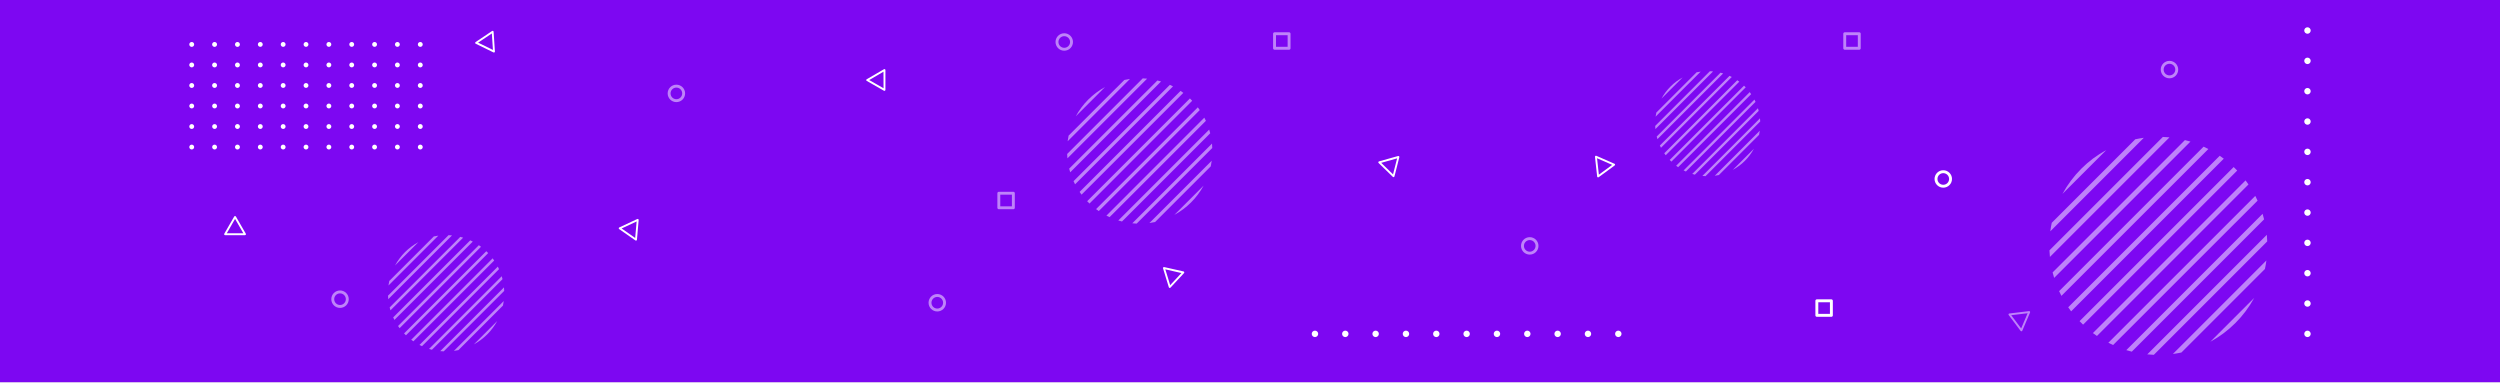
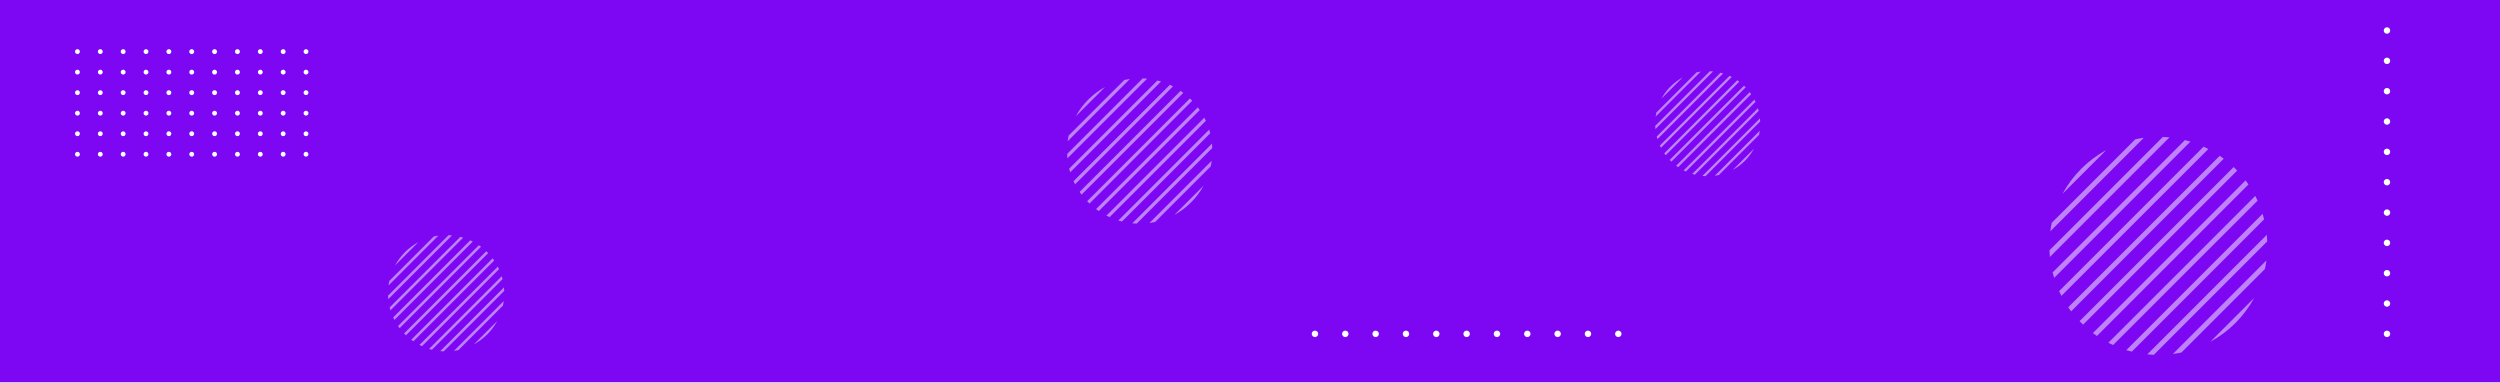
<svg xmlns="http://www.w3.org/2000/svg" viewBox="0 0 1719.52 262.89">
  <defs>
    <style>.cls-1{fill:#7d07f2;}.cls-2{fill:#fff;}.cls-3{opacity:0.5;}.cls-4{fill:none;}</style>
  </defs>
  <g id="Calque_2" data-name="Calque 2">
    <g id="BACKGROUND">
      <rect class="cls-1" width="1719.52" height="262.89" />
-       <path class="cls-2" d="M133.55,30.56a1.68,1.68,0,1,1-1.68-1.68A1.68,1.68,0,0,1,133.55,30.56Z" />
-       <path class="cls-2" d="M149.27,30.56a1.68,1.68,0,1,1-1.67-1.68A1.67,1.67,0,0,1,149.27,30.56Z" />
-       <path class="cls-2" d="M165,30.56a1.68,1.68,0,1,1-1.67-1.68A1.67,1.67,0,0,1,165,30.56Z" />
-       <path class="cls-2" d="M180.71,30.56A1.67,1.67,0,1,1,179,28.88,1.67,1.67,0,0,1,180.71,30.56Z" />
-       <path class="cls-2" d="M196.43,30.56a1.67,1.67,0,1,1-1.67-1.68A1.67,1.67,0,0,1,196.43,30.56Z" />
-       <path class="cls-2" d="M212.15,30.56a1.67,1.67,0,1,1-1.67-1.68A1.67,1.67,0,0,1,212.15,30.56Z" />
-       <path class="cls-2" d="M227.87,30.56a1.67,1.67,0,1,1-1.67-1.68A1.67,1.67,0,0,1,227.87,30.56Z" />
-       <path class="cls-2" d="M243.59,30.56a1.67,1.67,0,1,1-1.67-1.68A1.67,1.67,0,0,1,243.59,30.56Z" />
-       <path class="cls-2" d="M259.31,30.56a1.67,1.67,0,1,1-1.67-1.68A1.67,1.67,0,0,1,259.31,30.56Z" />
-       <path class="cls-2" d="M275,30.56a1.67,1.67,0,1,1-1.67-1.68A1.67,1.67,0,0,1,275,30.56Z" />
-       <path class="cls-2" d="M290.76,30.56a1.68,1.68,0,1,1-1.68-1.68A1.68,1.68,0,0,1,290.76,30.56Z" />
-       <path class="cls-2" d="M133.55,44.67A1.68,1.68,0,1,1,131.87,43,1.68,1.68,0,0,1,133.55,44.67Z" />
-       <path class="cls-2" d="M149.27,44.67A1.68,1.68,0,1,1,147.6,43,1.68,1.68,0,0,1,149.27,44.67Z" />
-       <path class="cls-2" d="M165,44.67A1.68,1.68,0,1,1,163.32,43,1.68,1.68,0,0,1,165,44.67Z" />
-       <path class="cls-2" d="M180.71,44.67A1.67,1.67,0,1,1,179,43,1.68,1.68,0,0,1,180.71,44.67Z" />
-       <path class="cls-2" d="M196.43,44.67A1.67,1.67,0,1,1,194.76,43,1.68,1.68,0,0,1,196.43,44.67Z" />
-       <path class="cls-2" d="M212.15,44.67A1.67,1.67,0,1,1,210.48,43,1.68,1.68,0,0,1,212.15,44.67Z" />
-       <path class="cls-2" d="M227.87,44.67A1.67,1.67,0,1,1,226.2,43,1.68,1.68,0,0,1,227.87,44.67Z" />
-       <path class="cls-2" d="M243.59,44.67A1.67,1.67,0,1,1,241.92,43,1.68,1.68,0,0,1,243.59,44.67Z" />
-       <path class="cls-2" d="M259.31,44.67A1.67,1.67,0,1,1,257.64,43,1.67,1.67,0,0,1,259.31,44.67Z" />
-       <path class="cls-2" d="M275,44.67A1.67,1.67,0,1,1,273.36,43,1.67,1.67,0,0,1,275,44.67Z" />
-       <path class="cls-2" d="M290.76,44.67A1.68,1.68,0,1,1,289.08,43,1.68,1.68,0,0,1,290.76,44.67Z" />
-       <path class="cls-2" d="M133.55,58.79a1.68,1.68,0,1,1-1.68-1.67A1.67,1.67,0,0,1,133.55,58.79Z" />
-       <path class="cls-2" d="M149.27,58.79a1.68,1.68,0,1,1-1.67-1.67A1.67,1.67,0,0,1,149.27,58.79Z" />
-       <path class="cls-2" d="M165,58.79a1.68,1.68,0,1,1-1.67-1.67A1.67,1.67,0,0,1,165,58.79Z" />
-       <path class="cls-2" d="M180.71,58.79A1.67,1.67,0,1,1,179,57.12,1.67,1.67,0,0,1,180.71,58.79Z" />
-       <path class="cls-2" d="M196.43,58.79a1.67,1.67,0,1,1-1.67-1.67A1.67,1.67,0,0,1,196.43,58.79Z" />
-       <path class="cls-2" d="M212.15,58.79a1.67,1.67,0,1,1-1.67-1.67A1.67,1.67,0,0,1,212.15,58.79Z" />
-       <path class="cls-2" d="M227.87,58.79a1.67,1.67,0,1,1-1.67-1.67A1.67,1.67,0,0,1,227.87,58.79Z" />
-       <path class="cls-2" d="M243.59,58.79a1.67,1.67,0,1,1-1.67-1.67A1.67,1.67,0,0,1,243.59,58.79Z" />
-       <path class="cls-2" d="M259.31,58.79a1.67,1.67,0,1,1-1.67-1.67A1.66,1.66,0,0,1,259.31,58.79Z" />
-       <path class="cls-2" d="M275,58.79a1.67,1.67,0,1,1-1.67-1.67A1.66,1.66,0,0,1,275,58.79Z" />
-       <path class="cls-2" d="M290.76,58.79a1.68,1.68,0,1,1-1.68-1.67A1.67,1.67,0,0,1,290.76,58.79Z" />
-       <circle class="cls-2" cx="131.87" cy="72.91" r="1.67" />
-       <circle class="cls-2" cx="147.6" cy="72.91" r="1.67" />
-       <path class="cls-2" d="M165,72.91a1.68,1.68,0,1,1-1.67-1.67A1.67,1.67,0,0,1,165,72.91Z" />
-       <circle class="cls-2" cx="179.04" cy="72.91" r="1.67" />
-       <circle class="cls-2" cx="194.76" cy="72.91" r="1.67" />
-       <circle class="cls-2" cx="210.48" cy="72.91" r="1.67" />
-       <circle class="cls-2" cx="226.2" cy="72.91" r="1.67" />
-       <circle class="cls-2" cx="241.92" cy="72.91" r="1.67" />
-       <circle class="cls-2" cx="257.64" cy="72.91" r="1.67" />
-       <path class="cls-2" d="M275,72.91a1.67,1.67,0,1,1-1.67-1.67A1.67,1.67,0,0,1,275,72.91Z" />
-       <path class="cls-2" d="M290.76,72.91a1.68,1.68,0,1,1-1.68-1.67A1.68,1.68,0,0,1,290.76,72.91Z" />
-       <circle class="cls-2" cx="131.87" cy="87.03" r="1.67" />
-       <circle class="cls-2" cx="147.6" cy="87.03" r="1.67" />
-       <path class="cls-2" d="M165,87a1.68,1.68,0,1,1-1.67-1.67A1.67,1.67,0,0,1,165,87Z" />
-       <circle class="cls-2" cx="179.04" cy="87.03" r="1.67" />
-       <circle class="cls-2" cx="194.76" cy="87.03" r="1.67" />
-       <circle class="cls-2" cx="210.48" cy="87.03" r="1.67" />
-       <circle class="cls-2" cx="226.2" cy="87.03" r="1.67" />
-       <circle class="cls-2" cx="241.92" cy="87.03" r="1.67" />
-       <circle class="cls-2" cx="257.64" cy="87.03" r="1.67" />
-       <path class="cls-2" d="M275,87a1.67,1.67,0,1,1-1.67-1.67A1.67,1.67,0,0,1,275,87Z" />
-       <path class="cls-2" d="M290.76,87a1.68,1.68,0,1,1-1.68-1.67A1.68,1.68,0,0,1,290.76,87Z" />
-       <circle class="cls-2" cx="131.87" cy="101.15" r="1.67" />
-       <circle class="cls-2" cx="147.6" cy="101.15" r="1.67" />
-       <path class="cls-2" d="M165,101.15a1.68,1.68,0,1,1-1.67-1.68A1.67,1.67,0,0,1,165,101.15Z" />
-       <circle class="cls-2" cx="179.04" cy="101.15" r="1.67" />
-       <circle class="cls-2" cx="194.76" cy="101.15" r="1.67" />
-       <circle class="cls-2" cx="210.48" cy="101.15" r="1.67" />
-       <circle class="cls-2" cx="226.2" cy="101.15" r="1.67" />
-       <circle class="cls-2" cx="241.92" cy="101.15" r="1.67" />
-       <circle class="cls-2" cx="257.64" cy="101.15" r="1.67" />
-       <path class="cls-2" d="M275,101.15a1.67,1.67,0,1,1-1.67-1.68A1.67,1.67,0,0,1,275,101.15Z" />
-       <path class="cls-2" d="M290.76,101.15a1.68,1.68,0,1,1-1.68-1.68A1.68,1.68,0,0,1,290.76,101.15Z" />
+       <path class="cls-2" d="M54.94,35.5a1.67,1.67,0,1,1-1.67-1.67A1.67,1.67,0,0,1,54.94,35.5Z" />
+       <path class="cls-2" d="M70.66,35.5A1.67,1.67,0,1,1,69,33.83,1.67,1.67,0,0,1,70.66,35.5Z" />
+       <path class="cls-2" d="M86.38,35.5a1.67,1.67,0,1,1-1.67-1.67A1.67,1.67,0,0,1,86.38,35.5Z" />
+       <path class="cls-2" d="M102.1,35.5a1.67,1.67,0,1,1-1.67-1.67A1.67,1.67,0,0,1,102.1,35.5Z" />
+       <path class="cls-2" d="M117.83,35.5a1.68,1.68,0,1,1-1.68-1.67A1.68,1.68,0,0,1,117.83,35.5Z" />
+       <path class="cls-2" d="M133.55,35.5a1.68,1.68,0,1,1-1.68-1.67A1.68,1.68,0,0,1,133.55,35.5Z" />
+       <path class="cls-2" d="M149.27,35.5a1.68,1.68,0,1,1-1.67-1.67A1.67,1.67,0,0,1,149.27,35.5Z" />
+       <path class="cls-2" d="M165,35.5a1.68,1.68,0,1,1-1.67-1.67A1.67,1.67,0,0,1,165,35.5Z" />
+       <path class="cls-2" d="M180.71,35.5A1.67,1.67,0,1,1,179,33.83,1.67,1.67,0,0,1,180.71,35.5Z" />
+       <path class="cls-2" d="M196.43,35.5a1.67,1.67,0,1,1-1.67-1.67A1.67,1.67,0,0,1,196.43,35.5Z" />
+       <path class="cls-2" d="M212.15,35.5a1.67,1.67,0,1,1-1.67-1.67A1.67,1.67,0,0,1,212.15,35.5Z" />
+       <path class="cls-2" d="M54.94,49.62a1.67,1.67,0,1,1-1.67-1.68A1.67,1.67,0,0,1,54.94,49.62Z" />
+       <path class="cls-2" d="M70.66,49.62A1.67,1.67,0,1,1,69,47.94,1.67,1.67,0,0,1,70.66,49.62Z" />
+       <path class="cls-2" d="M86.38,49.62a1.67,1.67,0,1,1-1.67-1.68A1.67,1.67,0,0,1,86.38,49.62Z" />
+       <path class="cls-2" d="M102.1,49.62a1.67,1.67,0,1,1-1.67-1.68A1.67,1.67,0,0,1,102.1,49.62Z" />
+       <path class="cls-2" d="M117.83,49.62a1.68,1.68,0,1,1-1.68-1.68A1.68,1.68,0,0,1,117.83,49.62Z" />
+       <path class="cls-2" d="M133.55,49.62a1.68,1.68,0,1,1-1.68-1.68A1.68,1.68,0,0,1,133.55,49.62Z" />
+       <path class="cls-2" d="M149.27,49.62a1.68,1.68,0,1,1-1.67-1.68A1.67,1.67,0,0,1,149.27,49.62Z" />
+       <path class="cls-2" d="M165,49.62a1.68,1.68,0,1,1-1.67-1.68A1.67,1.67,0,0,1,165,49.62Z" />
+       <path class="cls-2" d="M180.71,49.62A1.67,1.67,0,1,1,179,47.94,1.67,1.67,0,0,1,180.71,49.62Z" />
+       <path class="cls-2" d="M196.43,49.62a1.67,1.67,0,1,1-1.67-1.68A1.67,1.67,0,0,1,196.43,49.62Z" />
+       <path class="cls-2" d="M212.15,49.62a1.67,1.67,0,1,1-1.67-1.68A1.67,1.67,0,0,1,212.15,49.62Z" />
+       <path class="cls-2" d="M54.94,63.73a1.67,1.67,0,1,1-1.67-1.67A1.67,1.67,0,0,1,54.94,63.73Z" />
+       <path class="cls-2" d="M70.66,63.73A1.67,1.67,0,1,1,69,62.06,1.67,1.67,0,0,1,70.66,63.73Z" />
+       <path class="cls-2" d="M86.38,63.73a1.67,1.67,0,1,1-1.67-1.67A1.66,1.66,0,0,1,86.38,63.73Z" />
+       <path class="cls-2" d="M102.1,63.73a1.67,1.67,0,1,1-1.67-1.67A1.66,1.66,0,0,1,102.1,63.73Z" />
+       <path class="cls-2" d="M117.83,63.73a1.68,1.68,0,1,1-1.68-1.67A1.67,1.67,0,0,1,117.83,63.73Z" />
+       <path class="cls-2" d="M133.55,63.73a1.68,1.68,0,1,1-1.68-1.67A1.67,1.67,0,0,1,133.55,63.73Z" />
+       <path class="cls-2" d="M149.27,63.73a1.68,1.68,0,1,1-1.67-1.67A1.67,1.67,0,0,1,149.27,63.73Z" />
+       <path class="cls-2" d="M165,63.73a1.68,1.68,0,1,1-1.67-1.67A1.67,1.67,0,0,1,165,63.73Z" />
+       <path class="cls-2" d="M180.71,63.73A1.67,1.67,0,1,1,179,62.06,1.67,1.67,0,0,1,180.71,63.73Z" />
+       <path class="cls-2" d="M196.43,63.73a1.67,1.67,0,1,1-1.67-1.67A1.67,1.67,0,0,1,196.43,63.73Z" />
+       <path class="cls-2" d="M212.15,63.73a1.67,1.67,0,1,1-1.67-1.67A1.67,1.67,0,0,1,212.15,63.73Z" />
+       <circle class="cls-2" cx="53.27" cy="77.85" r="1.67" />
+       <circle class="cls-2" cx="68.99" cy="77.85" r="1.67" />
+       <path class="cls-2" d="M86.38,77.85a1.67,1.67,0,1,1-1.67-1.67A1.67,1.67,0,0,1,86.38,77.85Z" />
+       <path class="cls-2" d="M102.1,77.85a1.67,1.67,0,1,1-1.67-1.67A1.67,1.67,0,0,1,102.1,77.85Z" />
+       <circle class="cls-2" cx="116.15" cy="77.85" r="1.67" />
+       <circle class="cls-2" cx="131.87" cy="77.85" r="1.67" />
+       <circle class="cls-2" cx="147.6" cy="77.85" r="1.67" />
+       <circle class="cls-2" cx="163.32" cy="77.85" r="1.67" />
+       <circle class="cls-2" cx="179.04" cy="77.85" r="1.67" />
+       <path class="cls-2" d="M196.43,77.85a1.67,1.67,0,1,1-1.67-1.67A1.67,1.67,0,0,1,196.43,77.85Z" />
+       <path class="cls-2" d="M212.15,77.85a1.67,1.67,0,1,1-1.67-1.67A1.67,1.67,0,0,1,212.15,77.85Z" />
+       <circle class="cls-2" cx="53.27" cy="91.97" r="1.67" />
+       <circle class="cls-2" cx="68.99" cy="91.97" r="1.67" />
+       <path class="cls-2" d="M86.38,92a1.67,1.67,0,1,1-1.67-1.67A1.67,1.67,0,0,1,86.38,92Z" />
+       <path class="cls-2" d="M102.1,92a1.67,1.67,0,1,1-1.67-1.67A1.67,1.67,0,0,1,102.1,92Z" />
+       <circle class="cls-2" cx="116.15" cy="91.97" r="1.67" />
+       <circle class="cls-2" cx="131.87" cy="91.97" r="1.67" />
+       <circle class="cls-2" cx="147.6" cy="91.97" r="1.67" />
+       <circle class="cls-2" cx="163.32" cy="91.97" r="1.67" />
+       <circle class="cls-2" cx="179.04" cy="91.97" r="1.67" />
+       <path class="cls-2" d="M196.43,92a1.67,1.67,0,1,1-1.67-1.67A1.67,1.67,0,0,1,196.43,92Z" />
+       <path class="cls-2" d="M212.15,92a1.67,1.67,0,1,1-1.67-1.67A1.67,1.67,0,0,1,212.15,92Z" />
+       <circle class="cls-2" cx="53.27" cy="106.09" r="1.67" />
+       <circle class="cls-2" cx="68.99" cy="106.09" r="1.67" />
+       <path class="cls-2" d="M86.38,106.09a1.67,1.67,0,1,1-1.67-1.68A1.67,1.67,0,0,1,86.38,106.09Z" />
+       <path class="cls-2" d="M102.1,106.09a1.67,1.67,0,1,1-1.67-1.68A1.67,1.67,0,0,1,102.1,106.09Z" />
+       <circle class="cls-2" cx="116.15" cy="106.09" r="1.67" />
+       <circle class="cls-2" cx="131.87" cy="106.09" r="1.67" />
+       <circle class="cls-2" cx="147.6" cy="106.09" r="1.67" />
+       <circle class="cls-2" cx="163.32" cy="106.09" r="1.67" />
+       <circle class="cls-2" cx="179.04" cy="106.09" r="1.67" />
+       <path class="cls-2" d="M196.43,106.09a1.67,1.67,0,1,1-1.67-1.68A1.67,1.67,0,0,1,196.43,106.09Z" />
+       <path class="cls-2" d="M212.15,106.09a1.67,1.67,0,1,1-1.67-1.68A1.67,1.67,0,0,1,212.15,106.09Z" />
      <g class="cls-3">
        <path class="cls-4" d="M813.91,63.86l-70,70a50.09,50.09,0,0,0,3.84,4.52L818.43,67.7A50.09,50.09,0,0,0,813.91,63.86Z" />
        <path class="cls-4" d="M798.59,56.05l-62.5,62.5a46.83,46.83,0,0,0,2.3,6l66.25-66.25A46.83,46.83,0,0,0,798.59,56.05Z" />
        <path class="cls-4" d="M806.81,59.4l-67.37,67.37a50.67,50.67,0,0,0,3.12,5.22L812,62.52A50.67,50.67,0,0,0,806.81,59.4Z" />
        <path class="cls-4" d="M783.89,53.85a50.76,50.76,0,0,0-6.68.44L734.33,97.17a50.76,50.76,0,0,0-.44,6.68c0,.69,0,1.38,0,2.07l52-52C785.27,53.86,784.58,53.85,783.89,53.85Z" />
        <path class="cls-4" d="M820,69.31,749.35,140a50.1,50.1,0,0,0,4.51,3.83l70-70A50.1,50.1,0,0,0,820,69.31Z" />
        <path class="cls-4" d="M760.05,59.88,739.92,80A49.66,49.66,0,0,0,735,93.27L773.31,55A49.66,49.66,0,0,0,760.05,59.88Z" />
        <path class="cls-4" d="M789,54.1l-54.83,54.83a50.41,50.41,0,0,0,1.25,7.1l60.68-60.68A50.41,50.41,0,0,0,789,54.1Z" />
        <path class="cls-4" d="M807.72,147.81l20.13-20.13a49.53,49.53,0,0,0,4.91-13.26l-38.3,38.3A49.53,49.53,0,0,0,807.72,147.81Z" />
        <path class="cls-4" d="M825.21,75.7l-69.47,69.47a47.48,47.48,0,0,0,5.23,3.12l67.36-67.36A47.48,47.48,0,0,0,825.21,75.7Z" />
        <path class="cls-4" d="M833.89,103.85c0-.7,0-1.39,0-2.07l-52,52c.68,0,1.37,0,2.07,0a50.6,50.6,0,0,0,6.67-.45l42.88-42.88A50.6,50.6,0,0,0,833.89,103.85Z" />
        <path class="cls-4" d="M829.39,83.09l-66.26,66.26a50,50,0,0,0,6,2.3l62.51-62.51A50.59,50.59,0,0,0,829.39,83.09Z" />
        <path class="cls-4" d="M832.39,91.66,771.7,152.35a49,49,0,0,0,7.1,1.24l54.83-54.83A49,49,0,0,0,832.39,91.66Z" />
        <path class="cls-2" d="M739.92,80l20.13-20.13A50.26,50.26,0,0,0,739.92,80Z" />
        <path class="cls-2" d="M773.31,55,735,93.27c-.28,1.28-.5,2.58-.68,3.9l42.88-42.88C775.89,54.47,774.59,54.7,773.31,55Z" />
        <path class="cls-2" d="M786,53.89l-52,52c0,1,.11,2,.21,3L789,54.1C788,54,787,53.93,786,53.89Z" />
        <path class="cls-2" d="M796.07,55.35,735.39,116c.21.85.44,1.69.7,2.52l62.5-62.5C797.76,55.79,796.92,55.56,796.07,55.35Z" />
        <path class="cls-2" d="M804.64,58.35,738.39,124.6c.33.73.68,1.45,1.05,2.17L806.81,59.4C806.09,59,805.37,58.68,804.64,58.35Z" />
        <path class="cls-2" d="M812,62.52,742.56,132c.43.64.88,1.27,1.34,1.88l70-70C813.3,63.4,812.67,63,812,62.52Z" />
        <path class="cls-2" d="M818.43,67.7l-70.69,70.69c.52.55,1.06,1.08,1.61,1.61L820,69.31C819.51,68.76,819,68.22,818.43,67.7Z" />
        <path class="cls-2" d="M823.87,73.82l-70,70c.62.46,1.24.91,1.88,1.34L825.21,75.7C824.78,75.06,824.33,74.44,823.87,73.82Z" />
        <path class="cls-2" d="M828.33,80.93,761,148.29c.71.37,1.43.72,2.16,1.06l66.26-66.26C829.05,82.36,828.7,81.64,828.33,80.93Z" />
        <path class="cls-2" d="M831.69,89.14l-62.51,62.51c.83.25,1.67.49,2.52.7l60.69-60.69C832.18,90.81,831.94,90,831.69,89.14Z" />
        <path class="cls-2" d="M833.63,98.76,778.8,153.59c1,.1,2,.17,3,.21l52-52C833.8,100.76,833.73,99.76,833.63,98.76Z" />
        <path class="cls-2" d="M832.76,114.42c.28-1.28.51-2.58.68-3.9L790.56,153.4c1.32-.17,2.62-.4,3.9-.68Z" />
        <path class="cls-2" d="M827.85,127.68l-20.13,20.13A50.26,50.26,0,0,0,827.85,127.68Z" />
      </g>
      <g class="cls-3">
        <path class="cls-4" d="M330.86,169.72l-56,56a40.88,40.88,0,0,0,3.07,3.61l56.55-56.55A40.88,40.88,0,0,0,330.86,169.72Z" />
        <path class="cls-4" d="M318.61,163.47l-50,50a40.06,40.06,0,0,0,1.84,4.83l53-53A40.06,40.06,0,0,0,318.61,163.47Z" />
        <path class="cls-4" d="M325.18,166.15l-53.9,53.9a40.84,40.84,0,0,0,2.5,4.18l55.58-55.58A40.84,40.84,0,0,0,325.18,166.15Z" />
        <path class="cls-4" d="M306.84,161.71a39.26,39.26,0,0,0-5.34.36l-34.3,34.3a39.26,39.26,0,0,0-.36,5.34c0,.56,0,1.11,0,1.66l41.62-41.62C308,161.73,307.4,161.71,306.84,161.71Z" />
        <path class="cls-4" d="M335.76,174.08l-56.55,56.55a40.63,40.63,0,0,0,3.61,3.07l56-56A40.63,40.63,0,0,0,335.76,174.08Z" />
-         <path class="cls-4" d="M287.77,166.54l-16.1,16.1a40,40,0,0,0-3.93,10.61l30.64-30.64A40,40,0,0,0,287.77,166.54Z" />
+         <path class="cls-4" d="M287.77,166.54l-16.1,16.1a39.63,39.63,0,0,0-3.93,10.61l30.64-30.64A40,40,0,0,0,287.77,166.54Z" />
        <path class="cls-4" d="M310.91,161.92l-43.86,43.86a39.42,39.42,0,0,0,1,5.68l48.55-48.55A39.42,39.42,0,0,0,310.91,161.92Z" />
        <path class="cls-4" d="M325.91,236.88l16.1-16.1a39.63,39.63,0,0,0,3.93-10.61L315.3,240.81A39.63,39.63,0,0,0,325.91,236.88Z" />
        <path class="cls-4" d="M339.9,179.19l-55.58,55.58a40.13,40.13,0,0,0,4.18,2.5l53.9-53.9A40.13,40.13,0,0,0,339.9,179.19Z" />
-         <path class="cls-4" d="M346.84,201.71c0-.55,0-1.11,0-1.65l-41.62,41.61c.55,0,1.11,0,1.66,0a40.94,40.94,0,0,0,5.34-.35l34.31-34.31A40.94,40.94,0,0,0,346.84,201.71Z" />
+         <path class="cls-4" d="M346.84,201.71c0-.55,0-1.11,0-1.65l-41.62,41.61c.55,0,1.11,0,1.66,0a40.94,40.94,0,0,0,5.34-.35l34.3-34.31A39.26,39.26,0,0,0,346.84,201.71Z" />
        <path class="cls-4" d="M343.24,185.11l-53,53a38,38,0,0,0,4.84,1.84l50-50A39.58,39.58,0,0,0,343.24,185.11Z" />
        <path class="cls-4" d="M345.64,192l-48.55,48.55a39.57,39.57,0,0,0,5.69,1l43.86-43.86A41,41,0,0,0,345.64,192Z" />
        <path class="cls-2" d="M271.67,182.64l16.1-16.1A40.11,40.11,0,0,0,271.67,182.64Z" />
        <path class="cls-2" d="M298.38,162.61l-30.64,30.64q-.33,1.55-.54,3.12l34.3-34.3Q299.92,162.28,298.38,162.61Z" />
        <path class="cls-2" d="M308.5,161.75l-41.62,41.62c0,.81.08,1.61.17,2.41l43.86-43.86C310.11,161.84,309.31,161.78,308.5,161.75Z" />
        <path class="cls-2" d="M316.59,162.91,268,211.46c.17.68.36,1.35.56,2l50-50C317.94,163.27,317.27,163.08,316.59,162.91Z" />
        <path class="cls-2" d="M323.44,165.31l-53,53q.4.88.84,1.74l53.9-53.9Q324.33,165.72,323.44,165.31Z" />
        <path class="cls-2" d="M329.36,168.65l-55.58,55.58c.35.51.7,1,1.07,1.5l56-56C330.37,169.36,329.87,169,329.36,168.65Z" />
        <path class="cls-2" d="M334.47,172.79l-56.55,56.55q.63.66,1.29,1.29l56.55-56.55Q335.13,173.42,334.47,172.79Z" />
        <path class="cls-2" d="M338.83,177.69l-56,56c.49.37,1,.73,1.5,1.07l55.58-55.58C339.56,178.68,339.2,178.18,338.83,177.69Z" />
        <path class="cls-2" d="M342.4,183.37l-53.9,53.9q.86.43,1.74.84l53-53Q342.84,184.23,342.4,183.37Z" />
        <path class="cls-2" d="M345.08,190l-50,50c.66.21,1.33.39,2,.56L345.64,192C345.47,191.28,345.29,190.61,345.08,190Z" />
        <path class="cls-2" d="M346.64,197.65l-43.86,43.86c.79.08,1.6.13,2.4.16l41.62-41.61C346.77,199.25,346.72,198.44,346.64,197.65Z" />
-         <path class="cls-2" d="M345.94,210.17c.22-1,.4-2.06.55-3.12l-34.31,34.31c1.06-.15,2.1-.33,3.12-.55Z" />
+         <path class="cls-2" d="M345.94,210.17q.33-1.53.54-3.12l-34.3,34.31c1.06-.15,2.1-.33,3.12-.55Z" />
        <path class="cls-2" d="M342,220.78l-16.1,16.1A40.11,40.11,0,0,0,342,220.78Z" />
      </g>
-       <g class="cls-3">
-         <path class="cls-2" d="M644.67,214.23a6,6,0,1,1,6-6A6,6,0,0,1,644.67,214.23Zm0-10a4,4,0,1,0,4,4A4,4,0,0,0,644.67,204.23Z" />
-       </g>
-       <g class="cls-3">
-         <path class="cls-2" d="M732,34.88a6,6,0,1,1,6-6A6,6,0,0,1,732,34.88Zm0-10a4,4,0,1,0,4,4A4,4,0,0,0,732,24.88Z" />
-       </g>
-       <g class="cls-3">
-         <path class="cls-2" d="M233.87,211.78a6,6,0,1,1,6-6A6,6,0,0,1,233.87,211.78Zm0-10a4,4,0,1,0,4,4A4,4,0,0,0,233.87,201.78Z" />
-       </g>
-       <g class="cls-3">
-         <path class="cls-2" d="M465.22,70.24a6,6,0,1,1,6-6A6,6,0,0,1,465.22,70.24Zm0-10a4,4,0,1,0,4,4A4,4,0,0,0,465.22,60.24Z" />
-       </g>
-       <path class="cls-2" d="M168.51,161.75H154.83a.66.66,0,0,1-.57-.34.65.65,0,0,1,0-.66l6.83-11.84a.7.7,0,0,1,1.16,0l6.83,11.84a.65.65,0,0,1,0,.66A.66.66,0,0,1,168.51,161.75ZM156,160.42h11.36l-5.68-9.85Z" />
-       <path class="cls-2" d="M596.17,54.49,608,47.6a.67.67,0,0,1,.67,0,.68.68,0,0,1,.33.57L609,61.84a.69.69,0,0,1-1,.58l-11.87-6.78a.69.69,0,0,1-.34-.58A.68.68,0,0,1,596.17,54.49Zm11.49-5.16-9.82,5.73,9.87,5.64Z" />
-       <path class="cls-2" d="M437.06,165.39l-11.21-7.82a.68.68,0,0,1-.28-.6.68.68,0,0,1,.38-.55l12.38-5.79a.69.69,0,0,1,.95.66l-1.18,13.62a.66.66,0,0,1-1,.48Zm-9.5-8.25,9.32,6.51,1-11.33Z" />
-       <path class="cls-2" d="M814.36,187.86l-9.31,10a.65.65,0,0,1-.63.19.66.66,0,0,1-.49-.45l-4-13.07a.69.69,0,0,1,.78-.84l13.33,3a.66.66,0,0,1,.49.45A.67.67,0,0,1,814.36,187.86Zm-9.5,8.27,7.74-8.33-11.08-2.54Z" />
-       <path class="cls-2" d="M327.15,28.9l11.35-7.61a.67.67,0,0,1,1,.51l.91,13.64a.69.69,0,0,1-.95.64l-12.27-6a.63.63,0,0,1-.37-.55A.66.66,0,0,1,327.15,28.9ZM338.29,23l-9.44,6.33,10.2,5Z" />
-       <g class="cls-3">
-         <path class="cls-2" d="M697,143.91H687a1,1,0,0,1-1-1v-10a1,1,0,0,1,1-1h10a1,1,0,0,1,1,1v10A1,1,0,0,1,697,143.91Zm-9-2h8v-8h-8Z" />
-       </g>
-       <circle class="cls-2" cx="1587.1" cy="229.63" r="2.22" />
-       <circle class="cls-2" cx="1587.1" cy="208.76" r="2.22" />
-       <circle class="cls-2" cx="1587.1" cy="187.9" r="2.22" />
-       <circle class="cls-2" cx="1587.1" cy="167.04" r="2.22" />
-       <path class="cls-2" d="M1587.1,144a2.22,2.22,0,1,1-2.22,2.22A2.23,2.23,0,0,1,1587.1,144Z" />
-       <circle class="cls-2" cx="1587.1" cy="125.31" r="2.22" />
-       <circle class="cls-2" cx="1587.1" cy="104.45" r="2.22" />
-       <circle class="cls-2" cx="1587.1" cy="83.58" r="2.22" />
-       <circle class="cls-2" cx="1587.1" cy="62.72" r="2.22" />
-       <circle class="cls-2" cx="1587.1" cy="41.86" r="2.22" />
-       <circle class="cls-2" cx="1587.1" cy="20.99" r="2.22" />
+       <circle class="cls-2" cx="1641.78" cy="229.63" r="2.22" />
+       <circle class="cls-2" cx="1641.78" cy="208.76" r="2.22" />
+       <circle class="cls-2" cx="1641.78" cy="187.9" r="2.22" />
+       <circle class="cls-2" cx="1641.78" cy="167.04" r="2.22" />
+       <path class="cls-2" d="M1641.78,144a2.22,2.22,0,1,1-2.21,2.22A2.22,2.22,0,0,1,1641.78,144Z" />
+       <circle class="cls-2" cx="1641.78" cy="125.31" r="2.22" />
+       <circle class="cls-2" cx="1641.78" cy="104.45" r="2.22" />
+       <circle class="cls-2" cx="1641.78" cy="83.58" r="2.22" />
+       <circle class="cls-2" cx="1641.78" cy="62.72" r="2.22" />
+       <circle class="cls-2" cx="1641.78" cy="41.86" r="2.22" />
+       <circle class="cls-2" cx="1641.78" cy="20.99" r="2.22" />
      <circle class="cls-2" cx="1113.08" cy="229.63" r="2.22" />
      <circle class="cls-2" cx="1092.21" cy="229.63" r="2.22" />
-       <circle class="cls-2" cx="1071.35" cy="229.63" r="2.22" />
+       <path class="cls-2" d="M1069.13,229.63a2.22,2.22,0,1,1,2.22,2.21A2.21,2.21,0,0,1,1069.13,229.63Z" />
      <circle class="cls-2" cx="1050.49" cy="229.63" r="2.22" />
      <circle class="cls-2" cx="1029.62" cy="229.63" r="2.22" />
-       <circle class="cls-2" cx="1008.76" cy="229.63" r="2.22" />
+       <path class="cls-2" d="M1006.54,229.63a2.22,2.22,0,1,1,2.22,2.21A2.21,2.21,0,0,1,1006.54,229.63Z" />
      <circle class="cls-2" cx="987.9" cy="229.63" r="2.22" />
      <circle class="cls-2" cx="967.03" cy="229.63" r="2.22" />
      <circle class="cls-2" cx="946.17" cy="229.63" r="2.22" />
      <circle class="cls-2" cx="925.31" cy="229.63" r="2.22" />
      <circle class="cls-2" cx="904.44" cy="229.63" r="2.22" />
      <g class="cls-3">
        <path class="cls-4" d="M1196.28,56.16l-50.62,50.62a35.85,35.85,0,0,0,2.77,3.26l51.11-51.11A35.85,35.85,0,0,0,1196.28,56.16Z" />
        <path class="cls-4" d="M1185.2,50.51,1140,95.7a34.8,34.8,0,0,0,1.66,4.37l47.9-47.9A34.8,34.8,0,0,0,1185.2,50.51Z" />
        <path class="cls-4" d="M1191.14,52.93l-48.71,48.71a35.94,35.94,0,0,0,2.26,3.78l50.23-50.23A35.94,35.94,0,0,0,1191.14,52.93Z" />
        <path class="cls-4" d="M1174.57,48.92a36.62,36.62,0,0,0-4.83.32l-31,31a36.62,36.62,0,0,0-.32,4.83c0,.5,0,1,0,1.49L1176.06,49C1175.57,48.93,1175.07,48.92,1174.57,48.92Z" />
        <path class="cls-4" d="M1200.71,60.09l-51.12,51.12a39.22,39.22,0,0,0,3.27,2.77l50.62-50.62A39.22,39.22,0,0,0,1200.71,60.09Z" />
        <path class="cls-4" d="M1157.33,53.28l-14.55,14.55a36,36,0,0,0-3.55,9.59l27.69-27.69A36,36,0,0,0,1157.33,53.28Z" />
        <path class="cls-4" d="M1178.24,49.1,1138.6,88.74a36.32,36.32,0,0,0,.9,5.14L1183.38,50A36.32,36.32,0,0,0,1178.24,49.1Z" />
        <path class="cls-4" d="M1191.8,116.85l14.55-14.55a36,36,0,0,0,3.56-9.59l-27.7,27.7A36,36,0,0,0,1191.8,116.85Z" />
-         <path class="cls-4" d="M1204.45,64.72,1154.22,115a35.86,35.86,0,0,0,3.78,2.25l48.7-48.7A35.86,35.86,0,0,0,1204.45,64.72Z" />
-         <path class="cls-4" d="M1210.72,85.07q0-.75,0-1.5l-37.62,37.62q.75,0,1.5,0a36.58,36.58,0,0,0,4.82-.32l31-31A36.58,36.58,0,0,0,1210.72,85.07Z" />
+         <path class="cls-4" d="M1204.45,64.72,1154.22,115a35.86,35.86,0,0,0,3.78,2.25l48.7-48.7A34.87,34.87,0,0,0,1204.45,64.72Z" />
+         <path class="cls-4" d="M1210.72,85.07q0-.75,0-1.5l-37.62,37.62q.75,0,1.5,0a36.47,36.47,0,0,0,4.82-.32l31-31A36.58,36.58,0,0,0,1210.72,85.07Z" />
        <path class="cls-4" d="M1207.47,70.06,1159.56,118a36.42,36.42,0,0,0,4.37,1.66l45.2-45.2A36.42,36.42,0,0,0,1207.47,70.06Z" />
        <path class="cls-4" d="M1209.64,76.26l-43.88,43.88a36.17,36.17,0,0,0,5.13.89l39.64-39.64A36.17,36.17,0,0,0,1209.64,76.26Z" />
        <path class="cls-2" d="M1142.78,67.83l14.55-14.55A36.38,36.38,0,0,0,1142.78,67.83Z" />
        <path class="cls-2" d="M1166.92,49.73l-27.69,27.69c-.2.93-.36,1.87-.49,2.82l31-31C1168.79,49.36,1167.85,49.53,1166.92,49.73Z" />
        <path class="cls-2" d="M1176.06,49l-37.61,37.61c0,.74.08,1.46.15,2.18l39.64-39.64C1177.52,49,1176.8,49,1176.06,49Z" />
        <path class="cls-2" d="M1183.38,50,1139.5,93.88c.15.61.32,1.22.51,1.82l45.19-45.19C1184.6,50.32,1184,50.15,1183.38,50Z" />
        <path class="cls-2" d="M1189.57,52.17l-47.9,47.9c.24.53.5,1.05.76,1.57l48.71-48.71C1190.62,52.67,1190.1,52.41,1189.57,52.17Z" />
        <path class="cls-2" d="M1194.92,55.19l-50.23,50.23c.31.46.63.91,1,1.36l50.62-50.62C1195.83,55.82,1195.38,55.5,1194.92,55.19Z" />
        <path class="cls-2" d="M1199.54,58.93,1148.43,110c.38.4.77.79,1.16,1.17l51.12-51.12C1200.33,59.7,1199.94,59.31,1199.54,58.93Z" />
        <path class="cls-2" d="M1203.48,63.36,1152.86,114c.44.33.9.65,1.36,1l50.23-50.23C1204.13,64.26,1203.81,63.8,1203.48,63.36Z" />
        <path class="cls-2" d="M1206.7,68.5,1158,117.2c.51.27,1,.52,1.56.77l47.91-47.91C1207.22,69.53,1207,69,1206.7,68.5Z" />
        <path class="cls-2" d="M1209.13,74.43l-45.2,45.2c.61.18,1.21.35,1.83.51l43.88-43.88C1209.48,75.64,1209.31,75,1209.13,74.43Z" />
        <path class="cls-2" d="M1210.53,81.39,1170.89,121c.72.08,1.45.13,2.18.16l37.62-37.62C1210.66,82.84,1210.61,82.11,1210.53,81.39Z" />
        <path class="cls-2" d="M1209.91,92.71c.2-.92.36-1.86.49-2.82l-31,31c1-.13,1.9-.29,2.82-.49Z" />
        <path class="cls-2" d="M1206.35,102.3l-14.55,14.55A36.14,36.14,0,0,0,1206.35,102.3Z" />
      </g>
      <g class="cls-3">
-         <path class="cls-4" d="M1529.56,109.14l-105,105a74.34,74.34,0,0,0,5.75,6.78l106-106A76,76,0,0,0,1529.56,109.14Z" />
+         <path class="cls-4" d="M1529.56,109.14l-105,105a74.34,74.34,0,0,0,5.75,6.78l106-106A74.34,74.34,0,0,0,1529.56,109.14Z" />
        <path class="cls-4" d="M1506.58,97.42l-93.75,93.76a74.91,74.91,0,0,0,3.44,9.07l99.39-99.38A72.87,72.87,0,0,0,1506.58,97.42Z" />
        <path class="cls-4" d="M1518.91,102.45,1417.86,203.5a75.36,75.36,0,0,0,4.67,7.84l104.22-104.21A73.73,73.73,0,0,0,1518.91,102.45Z" />
        <path class="cls-4" d="M1484.53,94.12a77,77,0,0,0-10,.66l-64.32,64.32a77,77,0,0,0-.66,10c0,1,0,2.07.06,3.1l78-78C1486.6,94.14,1485.57,94.12,1484.53,94.12Z" />
        <path class="cls-4" d="M1538.75,117.31l-106,106a74.21,74.21,0,0,0,6.77,5.75l105-105A74.21,74.21,0,0,0,1538.75,117.31Z" />
        <path class="cls-4" d="M1448.77,103.17l-30.19,30.19a74.43,74.43,0,0,0-7.37,19.89l57.45-57.45A74.43,74.43,0,0,0,1448.77,103.17Z" />
        <path class="cls-4" d="M1492.15,94.5l-82.24,82.24a76.6,76.6,0,0,0,1.86,10.66l91-91A76.2,76.2,0,0,0,1492.15,94.5Z" />
        <path class="cls-4" d="M1520.28,235.06l30.19-30.19a74.43,74.43,0,0,0,7.37-19.89l-57.45,57.45A74.43,74.43,0,0,0,1520.28,235.06Z" />
        <path class="cls-4" d="M1546.52,126.89,1442.3,231.11a77.24,77.24,0,0,0,7.84,4.68l101.06-101A76.3,76.3,0,0,0,1546.52,126.89Z" />
        <path class="cls-4" d="M1559.53,169.12c0-1,0-2.08-.07-3.11l-78,78c1,0,2.06.07,3.11.07a75.24,75.24,0,0,0,10-.67l64.32-64.32A75.24,75.24,0,0,0,1559.53,169.12Z" />
        <path class="cls-4" d="M1552.78,138l-99.38,99.38a75.36,75.36,0,0,0,9.07,3.45l93.76-93.76A75.36,75.36,0,0,0,1552.78,138Z" />
        <path class="cls-4" d="M1557.28,150.84l-91,91a73.38,73.38,0,0,0,10.65,1.86l82.24-82.24A73.38,73.38,0,0,0,1557.28,150.84Z" />
        <path class="cls-2" d="M1418.58,133.36l30.19-30.19A75.37,75.37,0,0,0,1418.58,133.36Z" />
        <path class="cls-2" d="M1468.66,95.8l-57.45,57.45q-.62,2.9-1,5.85l64.32-64.32C1472.54,95.05,1470.58,95.39,1468.66,95.8Z" />
        <path class="cls-2" d="M1487.63,94.19l-78,78c.07,1.52.17,3,.32,4.52l82.24-82.24C1490.66,94.35,1489.15,94.25,1487.63,94.19Z" />
        <path class="cls-2" d="M1502.8,96.36l-91,91c.32,1.27.67,2.53,1.06,3.78l93.75-93.76C1505.34,97,1504.08,96.68,1502.8,96.36Z" />
        <path class="cls-2" d="M1515.66,100.87l-99.39,99.38c.51,1.09,1,2.18,1.59,3.25l101.05-101C1517.84,101.89,1516.75,101.37,1515.66,100.87Z" />
        <path class="cls-2" d="M1526.75,107.13,1422.53,211.34c.66.95,1.33,1.89,2,2.81l105-105C1528.64,108.45,1527.7,107.78,1526.75,107.13Z" />
        <path class="cls-2" d="M1536.34,114.89l-106,106c.79.82,1.59,1.63,2.42,2.41l106-106C1538,116.48,1537.16,115.68,1536.34,114.89Z" />
        <path class="cls-2" d="M1544.5,124.08l-105,105c.92.69,1.86,1.37,2.81,2l104.22-104.22C1545.87,125.94,1545.19,125,1544.5,124.08Z" />
        <path class="cls-2" d="M1551.2,134.74l-101.06,101c1.07.55,2.16,1.08,3.26,1.58L1552.78,138C1552.28,136.89,1551.75,135.8,1551.2,134.74Z" />
        <path class="cls-2" d="M1556.23,147.06l-93.76,93.76q1.86.57,3.78,1.05l91-91Q1556.8,148.92,1556.23,147.06Z" />
        <path class="cls-2" d="M1559.14,161.49l-82.24,82.24c1.5.15,3,.26,4.52.32l78-78C1559.39,164.49,1559.29,163,1559.14,161.49Z" />
        <path class="cls-2" d="M1557.84,185q.62-2.88,1-5.85l-64.32,64.32c2-.26,3.93-.61,5.85-1Z" />
        <path class="cls-2" d="M1550.47,204.87l-30.19,30.19A75.24,75.24,0,0,0,1550.47,204.87Z" />
      </g>
-       <g class="cls-3">
-         <path class="cls-2" d="M1052.17,175.12a6,6,0,1,1,6-6A6,6,0,0,1,1052.17,175.12Zm0-10a4,4,0,1,0,4,4A4,4,0,0,0,1052.17,165.12Z" />
-       </g>
-       <path class="cls-2" d="M1336.6,129.09a6,6,0,1,1,6-6A6,6,0,0,1,1336.6,129.09Zm0-10a4,4,0,1,0,4,4A4,4,0,0,0,1336.6,119.09Z" />
-       <g class="cls-3">
-         <path class="cls-2" d="M1492.18,53.86a6,6,0,1,1,6-6A6,6,0,0,1,1492.18,53.86Zm0-10a4,4,0,1,0,4,4A4,4,0,0,0,1492.18,43.86Z" />
-       </g>
-       <path class="cls-2" d="M1110.59,113.79l-11,8.09a.65.65,0,0,1-.66.08.68.68,0,0,1-.4-.54l-1.5-13.59a.7.7,0,0,1,.93-.68l12.52,5.5a.64.64,0,0,1,.39.53A.65.65,0,0,1,1110.59,113.79Zm-10.88,6.34,9.16-6.73-10.41-4.57Z" />
-       <path class="cls-2" d="M958,121.66l-9.79-9.54a.67.67,0,0,1,.28-1.12l13.16-3.71a.7.7,0,0,1,.83.81l-3.37,13.25a.67.67,0,0,1-1.11.31ZM950,112l8.14,7.93,2.8-11Z" />
-       <g class="cls-3">
-         <path class="cls-2" d="M1389.8,227.61l-8.21-10.93a.63.63,0,0,1-.08-.66.65.65,0,0,1,.53-.4l13.57-1.64a.69.69,0,0,1,.69.92l-5.36,12.58a.67.67,0,0,1-.53.39A.65.65,0,0,1,1389.8,227.61Zm-6.46-10.81,6.83,9.09,4.46-10.45Z" />
-       </g>
-       <g class="cls-3">
-         <path class="cls-2" d="M887.35,33.92a1,1,0,0,1-.71.29h-10a1,1,0,0,1-1-1v-10a1,1,0,0,1,1-1h10a1,1,0,0,1,1,1v10A1,1,0,0,1,887.35,33.92Zm-9.71-1.71h8v-8h-8Z" />
-       </g>
-       <path class="cls-2" d="M1260.35,217.61a1,1,0,0,1-.71.29h-10a1,1,0,0,1-1-1v-10a1,1,0,0,1,1-1h10a1,1,0,0,1,1,1v10A1,1,0,0,1,1260.35,217.61Zm-9.71-1.71h8v-8h-8Z" />
-       <g class="cls-3">
-         <path class="cls-2" d="M1279.53,33.92a1,1,0,0,1-.71.29h-10a1,1,0,0,1-.7-.29,1,1,0,0,1-.3-.71v-10a1,1,0,0,1,1-1h10a1,1,0,0,1,.71.29,1,1,0,0,1,.29.71v10A1,1,0,0,1,1279.53,33.92Zm-9.71-1.71h8v-8h-8Z" />
-       </g>
    </g>
  </g>
</svg>
